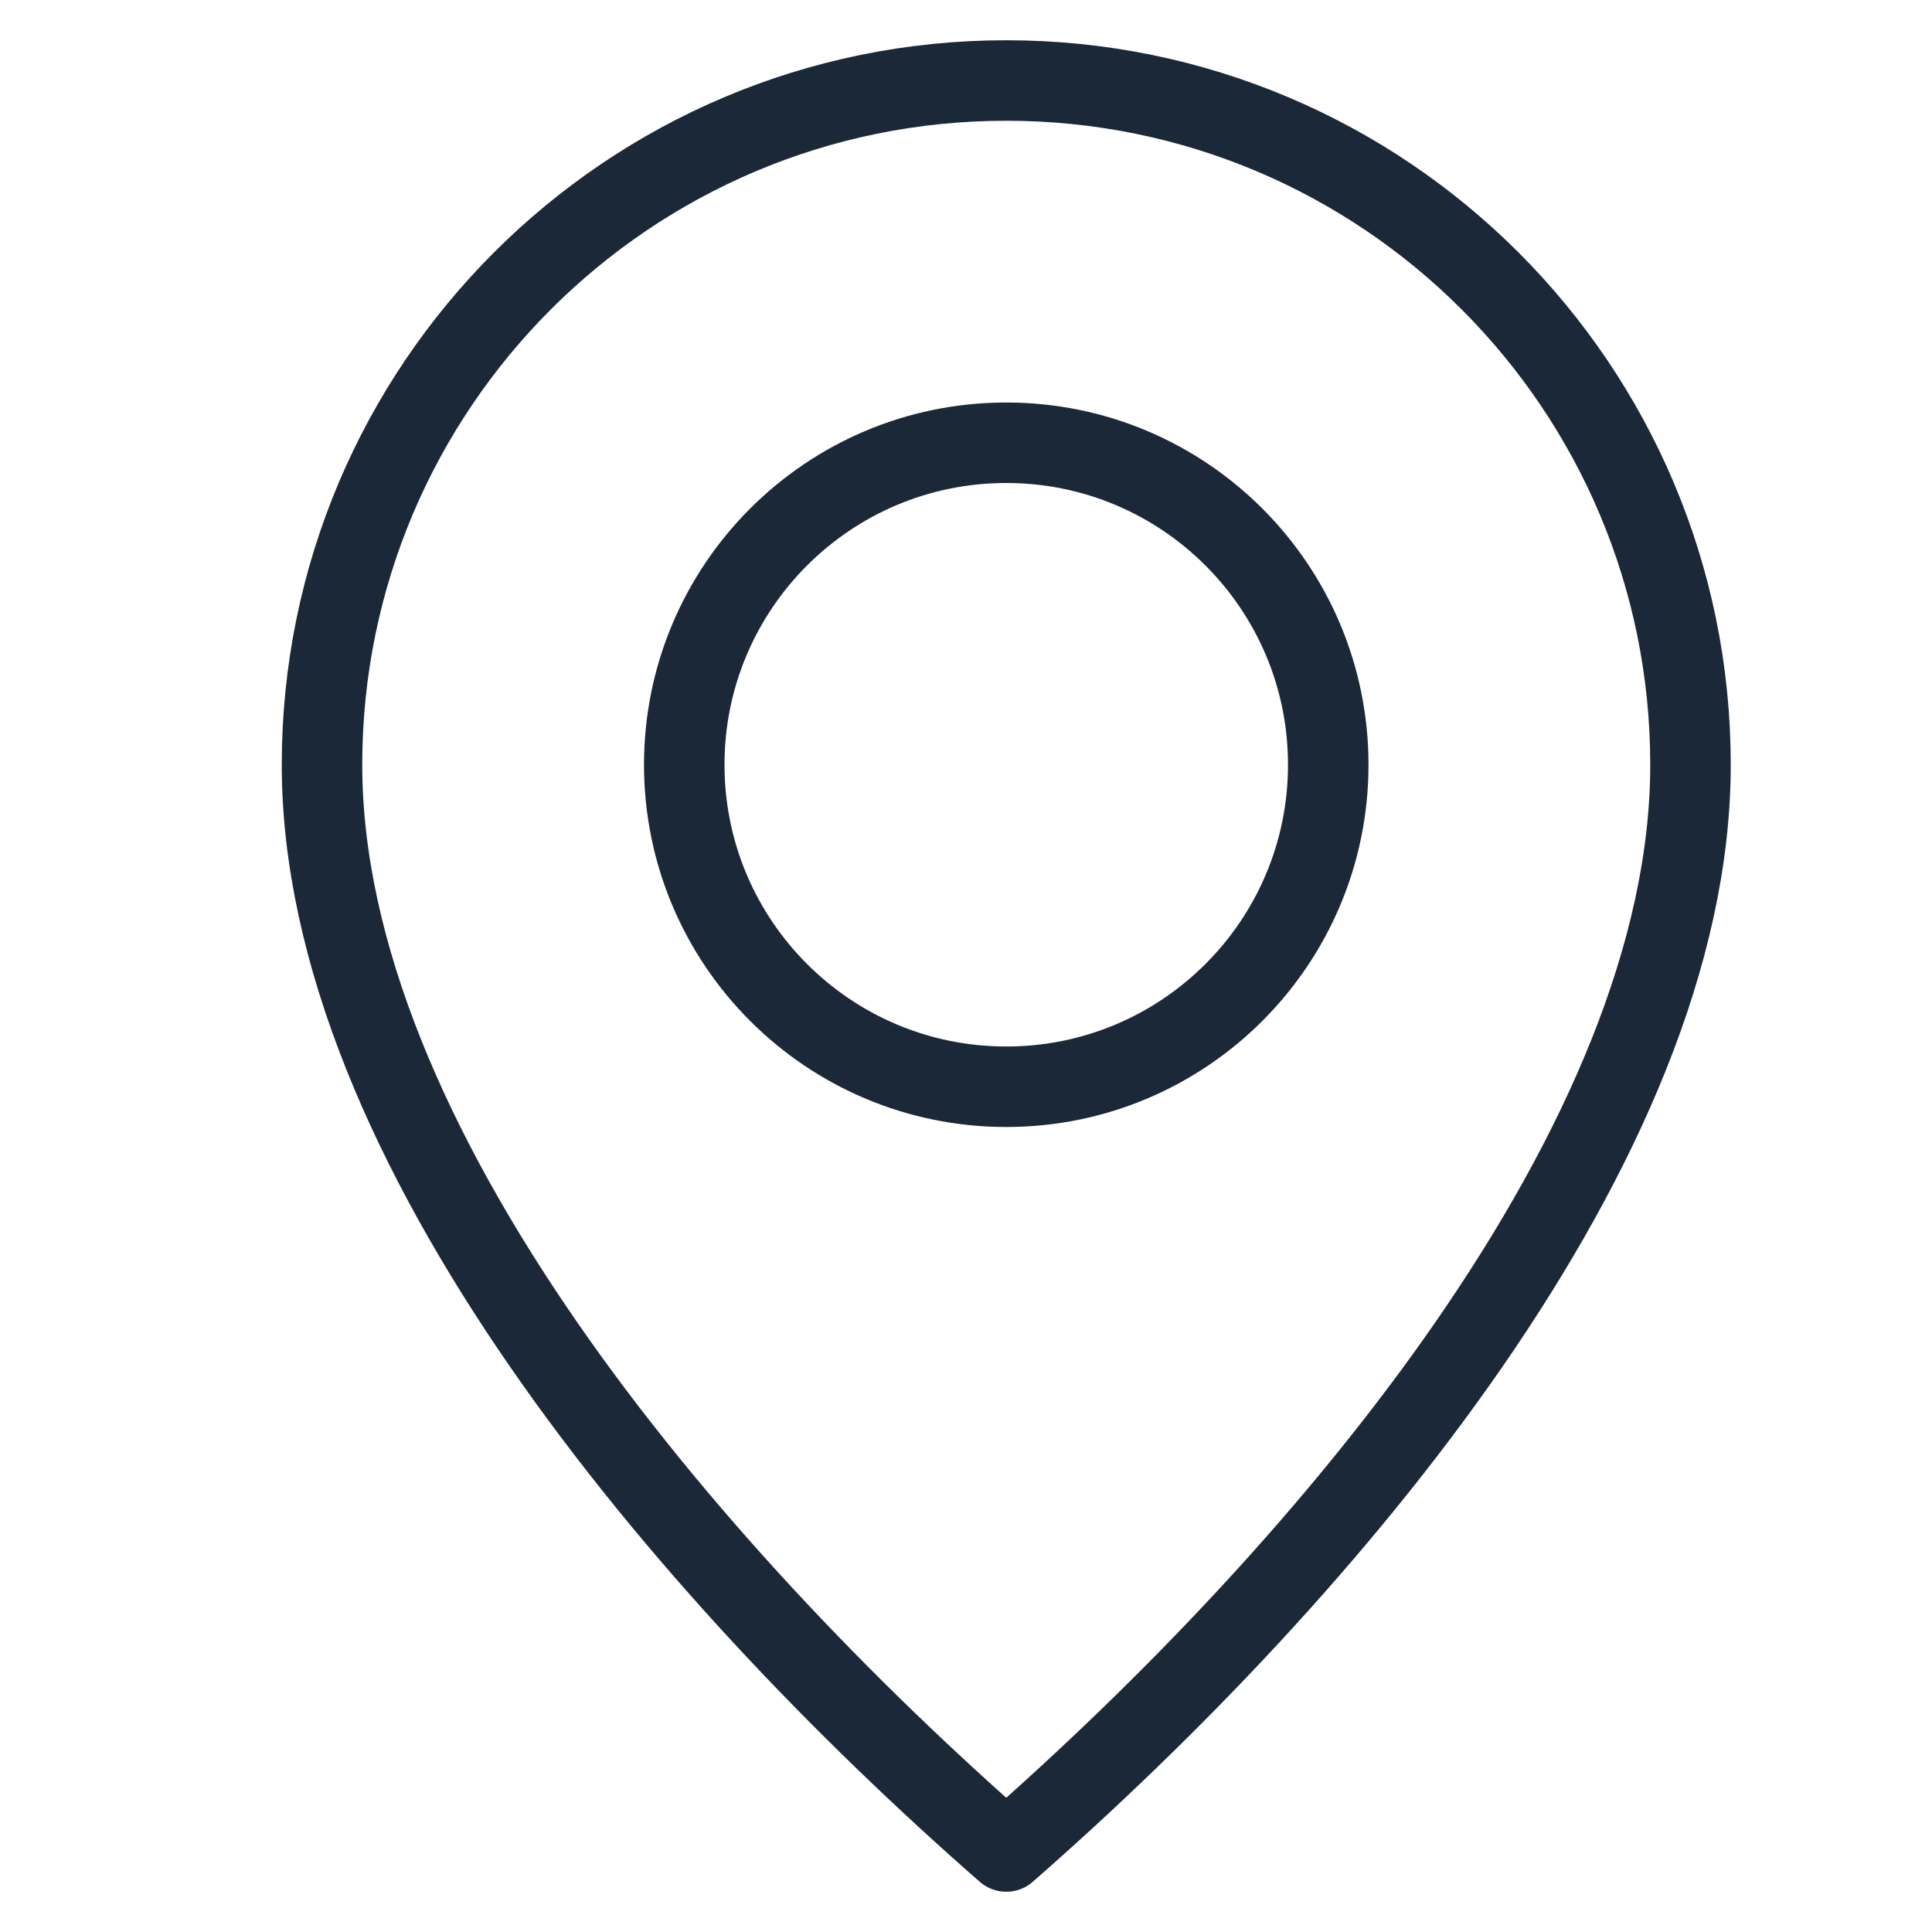
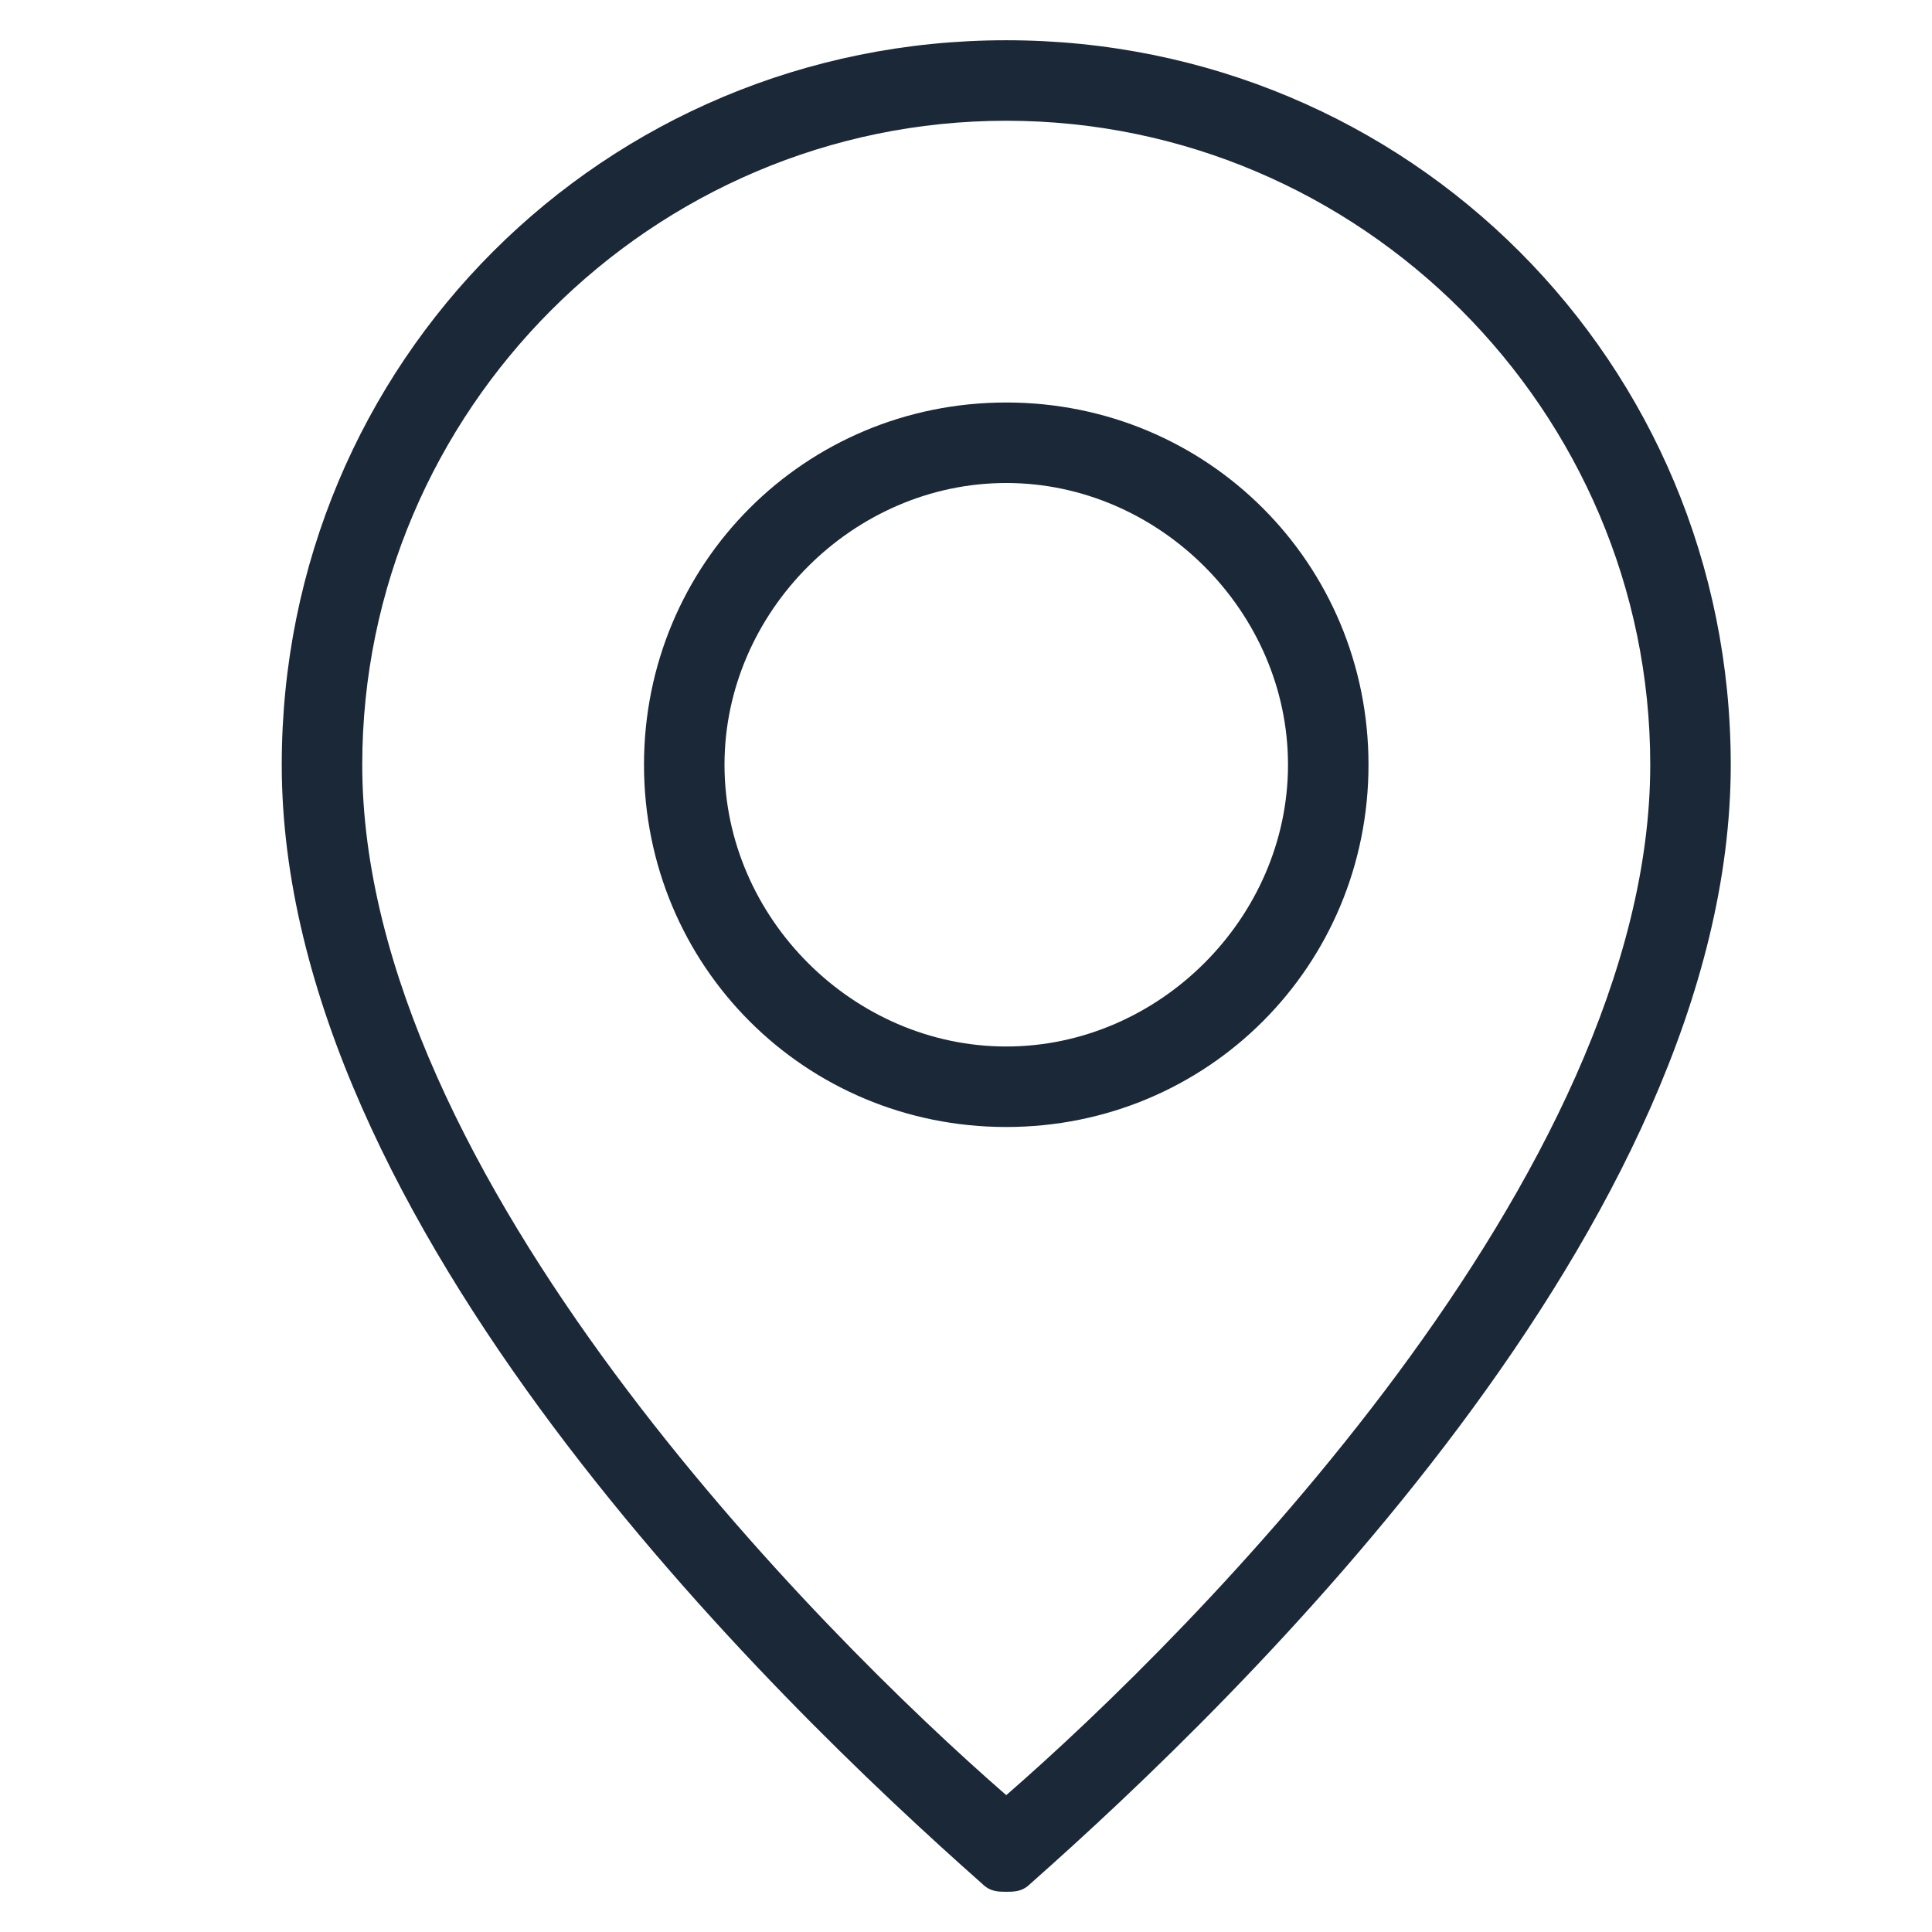
- <svg xmlns="http://www.w3.org/2000/svg" width="24" height="24" viewBox="0 0 24 24" fill="none">
-   <path d="M12.5 23C16.5 19.5 21 14.194 21 9.5C21 4.806 17.194 1 12.5 1C7.806 1 4 4.806 4 9.5C4 14.194 8.5 19.5 12.5 23Z" stroke="#1B2837" stroke-linecap="round" stroke-linejoin="round" />
-   <circle cx="12.5" cy="9.5" r="4" stroke="#1B2837" />
+ <svg xmlns="http://www.w3.org/2000/svg" version="1.1" id="Layer_1" x="0px" y="0px" viewBox="0 0 24 24" style="enable-background:new 0 0 24 24;" xml:space="preserve">
+   <style type="text/css">
+ 	.st0{fill:#1B2837;}
+ </style>
+   <g>
+     <path class="st0" d="M12.5,23.5c-0.1,0-0.2,0-0.3-0.1c-2.6-2.3-8.7-8.2-8.7-13.9c0-5,4-9,9-9c5,0,9,4,9,9c0,5.7-6.1,11.6-8.7,13.9   C12.7,23.5,12.6,23.5,12.5,23.5z M12.5,1.5c-4.4,0-8,3.6-8,8c0,5.1,5.7,10.8,8,12.8c2.3-2,8-7.7,8-12.8C20.5,5.1,16.9,1.5,12.5,1.5   z" />
+   </g>
+   <g>
+     <path class="st0" d="M12.5,14C10,14,8,12,8,9.5S10,5,12.5,5S17,7,17,9.5S15,14,12.5,14z M12.5,6C10.6,6,9,7.6,9,9.5   s1.6,3.5,3.5,3.5S16,11.4,16,9.5S14.4,6,12.5,6z" />
+   </g>
</svg>
